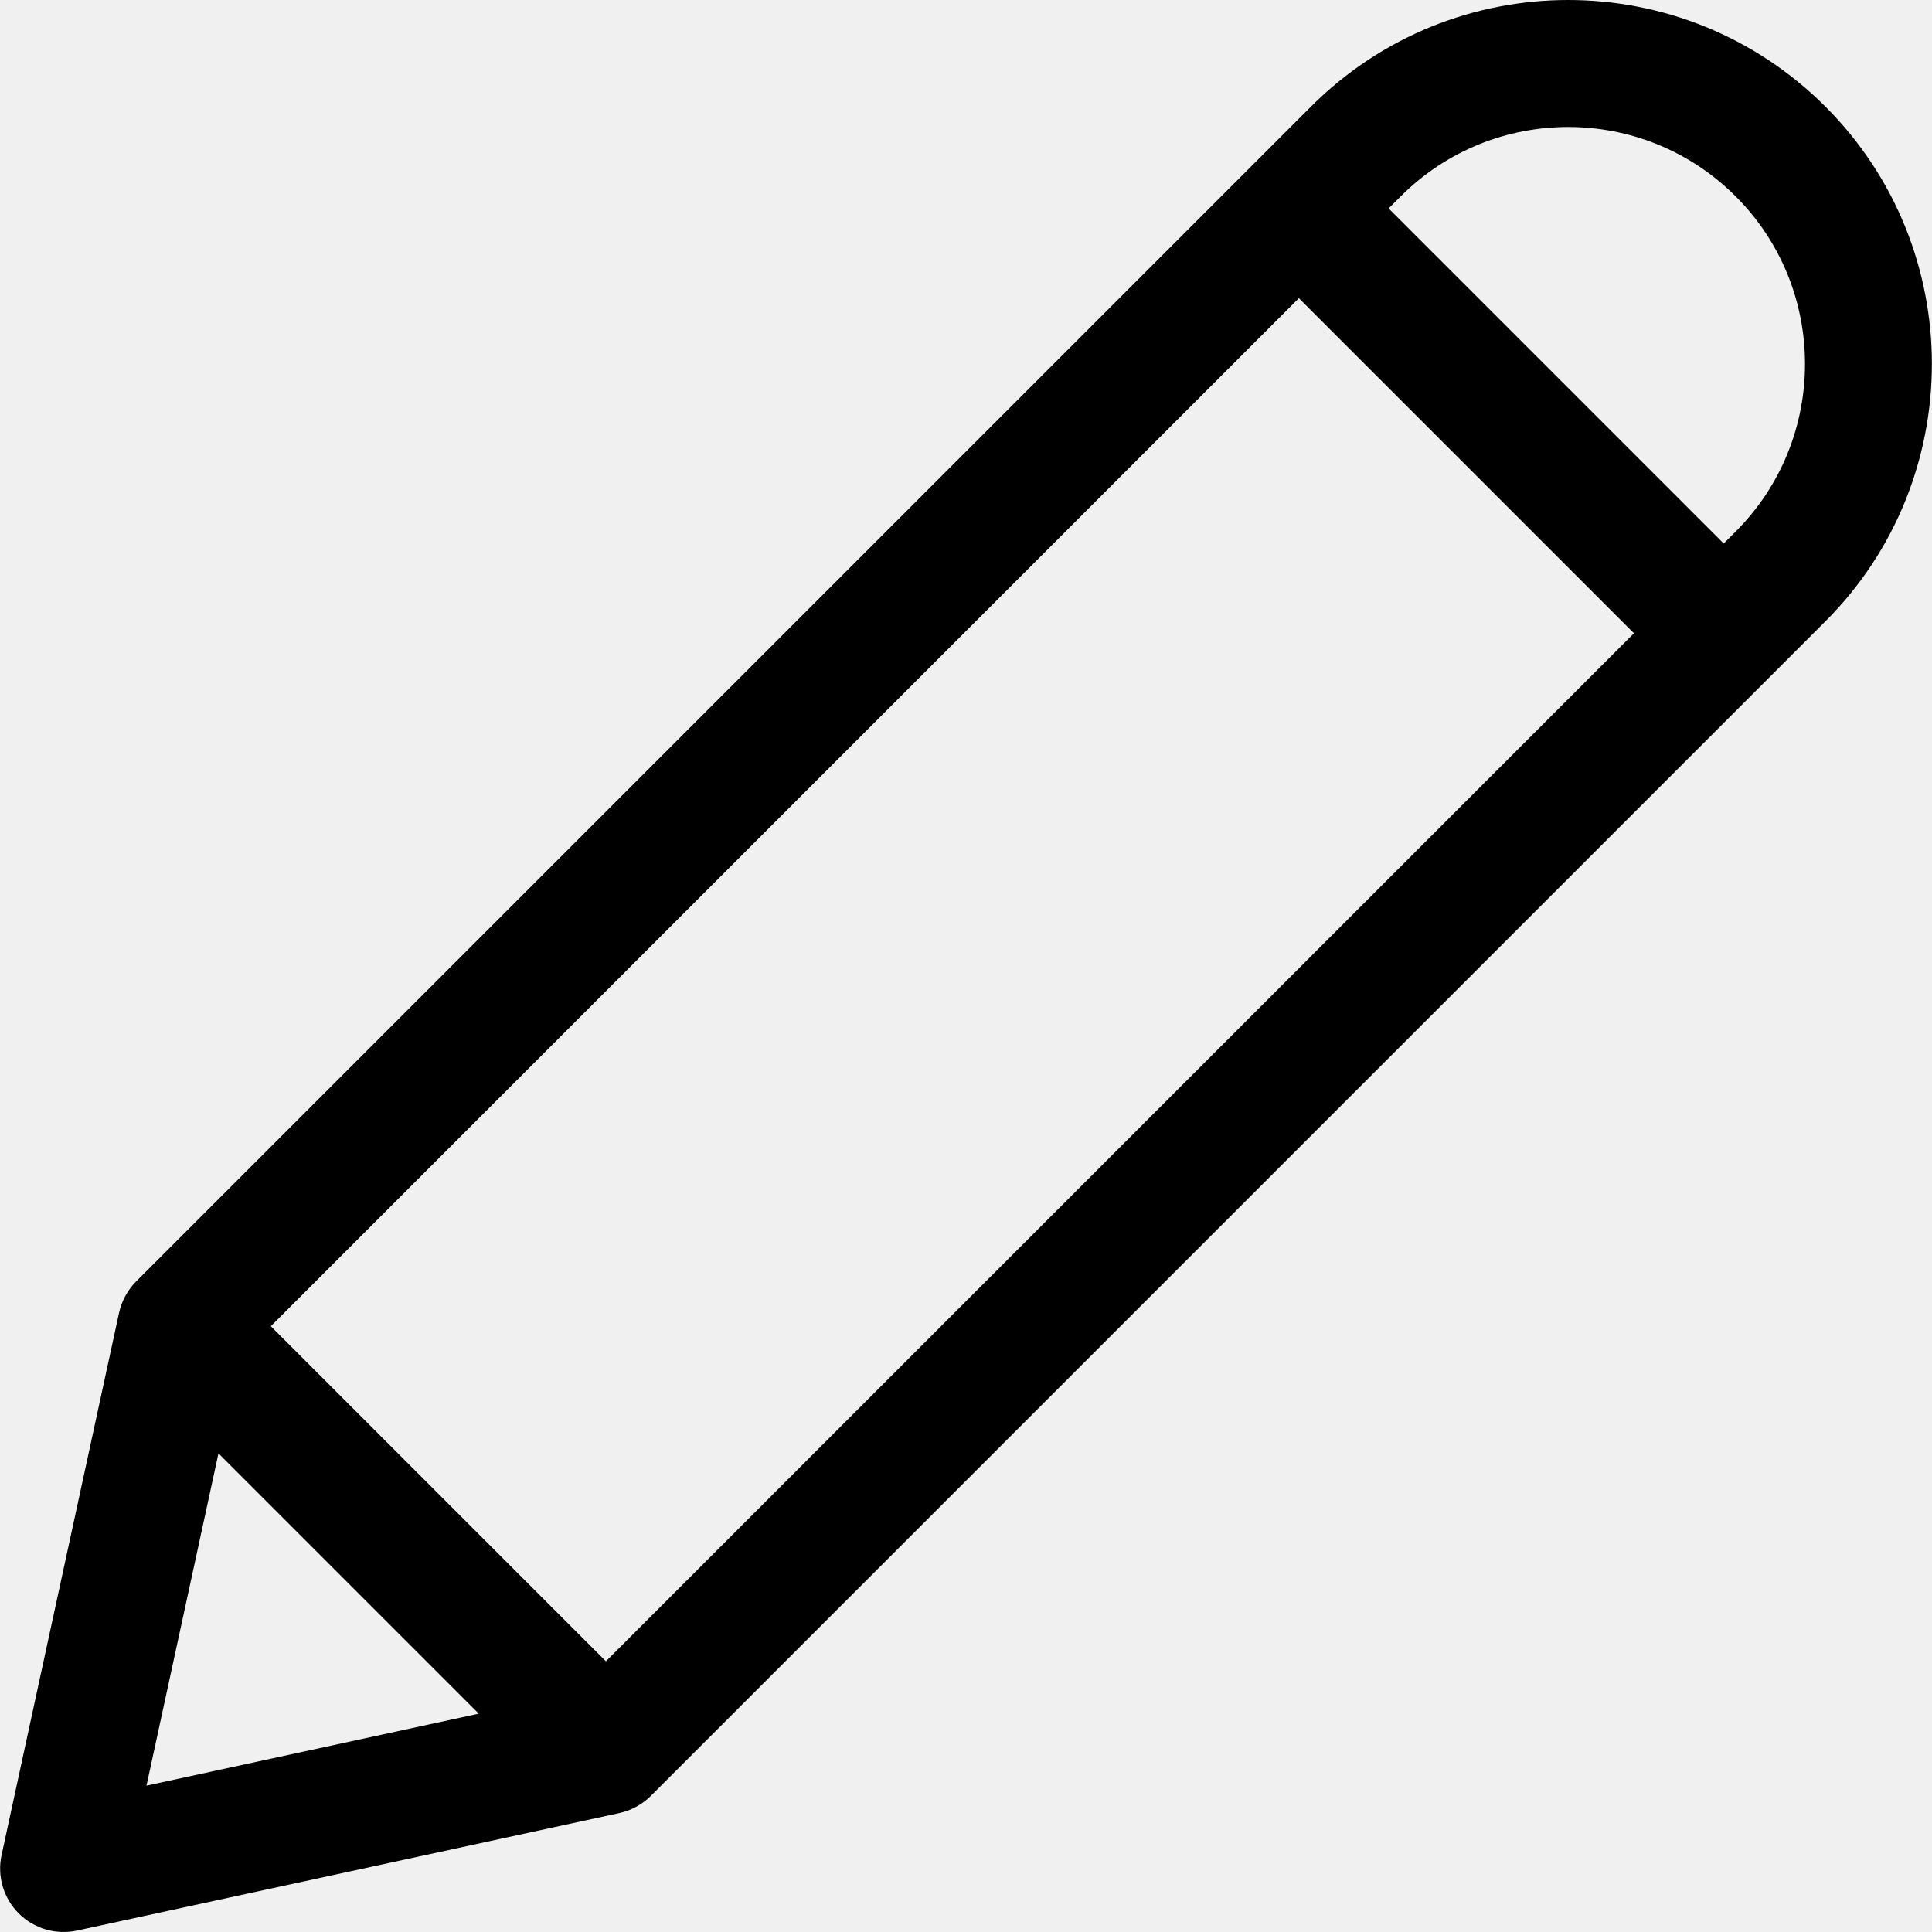
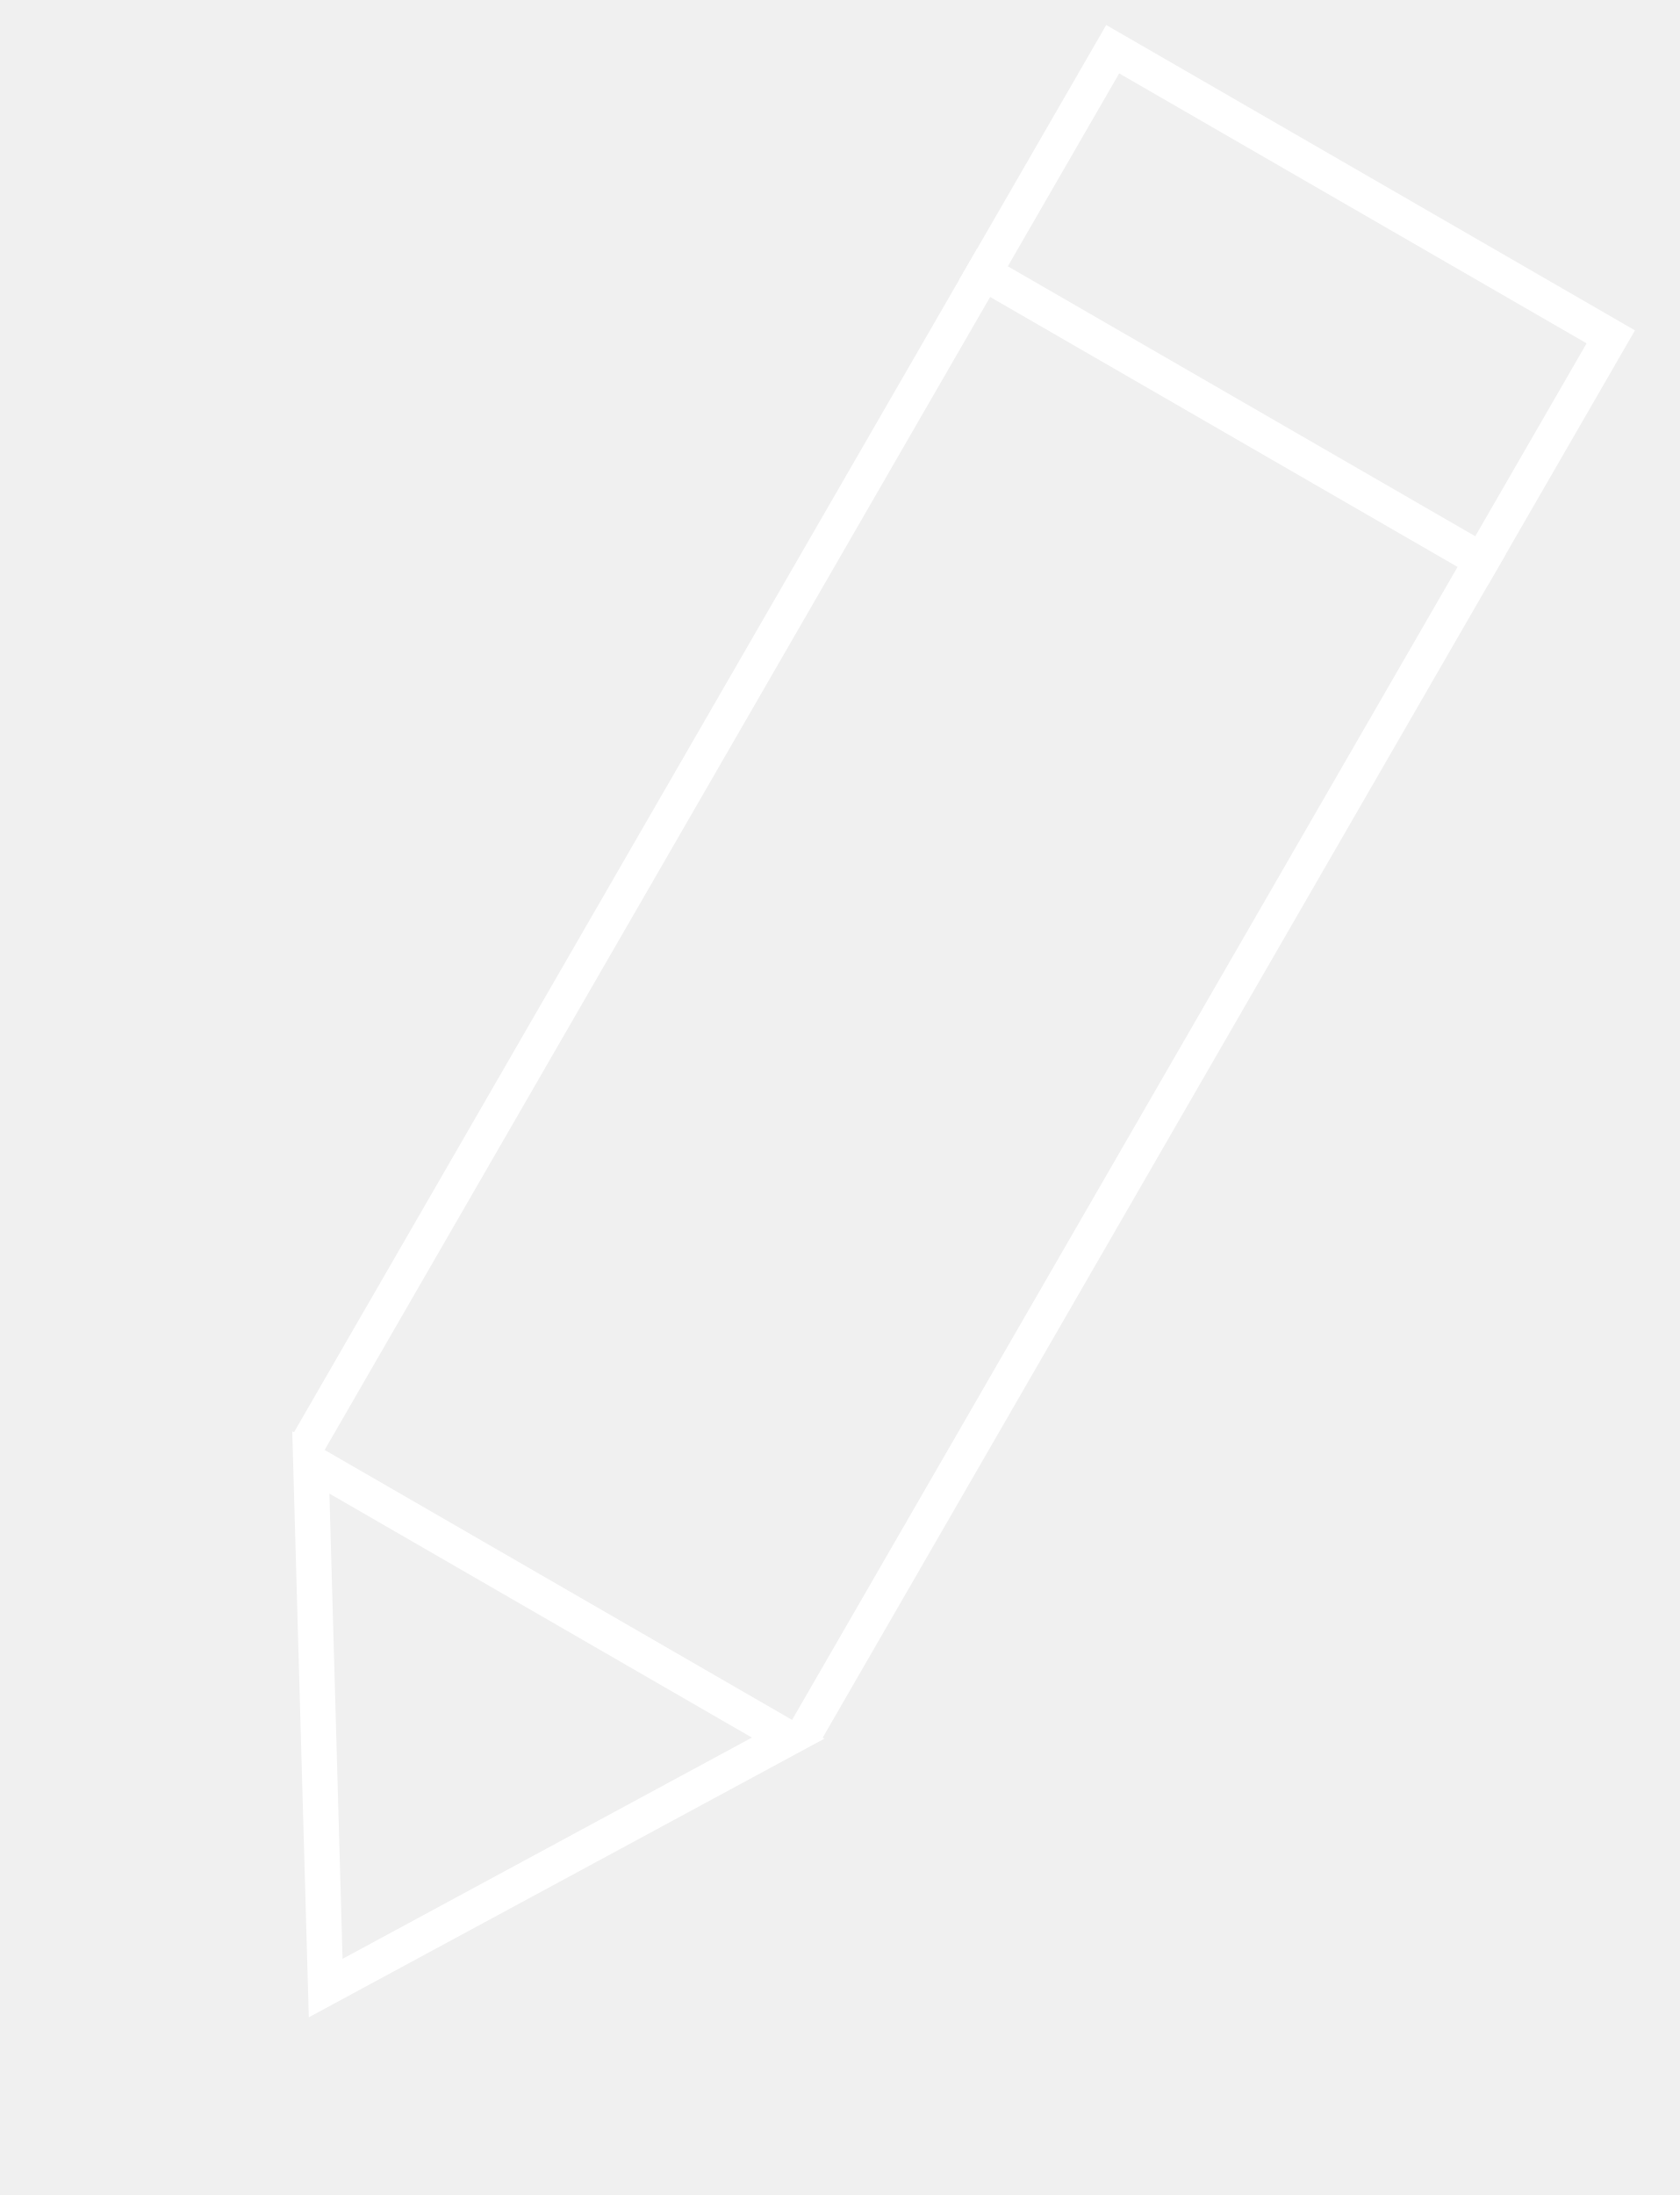
- <svg xmlns="http://www.w3.org/2000/svg" version="1.1" id="Layer_1" x="0px" y="0px" viewBox="0 0 456.645 456.645" style="enable-background:new 0 0 456.645 456.645;" xml:space="preserve">
-   <g>
-     <g>
-       <path d="M431.466,25.209c-33.61-33.61-88.01-33.615-121.625,0L32.192,302.859c-1.947,1.944-3.437,4.59-4.054,7.431L0.371,438.469    c-1.08,4.984,0.447,10.176,4.054,13.782c3.61,3.611,8.806,5.132,13.782,4.054l128.18-27.768c2.869-0.621,5.506-2.129,7.431-4.054    l277.649-277.649C464.998,113.302,464.998,58.742,431.466,25.209z M34.623,422.053l17.013-78.537l61.524,61.523L34.623,422.053z     M143.211,392.664l-79.199-79.199L307,70.477l79.199,79.2L143.211,392.664z M410.254,125.621l-2.842,2.842l-79.199-79.2    l2.842-2.842c21.864-21.864,57.31-21.887,79.199,0C432.088,68.257,432.088,103.786,410.254,125.621z" />
-     </g>
-   </g>
-   <g>
- </g>
-   <g>
- </g>
-   <g>
- </g>
-   <g>
- </g>
-   <g>
- </g>
-   <g>
- </g>
-   <g>
- </g>
-   <g>
- </g>
-   <g>
- </g>
-   <g>
- </g>
-   <g>
- </g>
-   <g>
- </g>
-   <g>
- </g>
-   <g>
- </g>
-   <g>
- </g>
+ <svg xmlns="http://www.w3.org/2000/svg" width="949" height="1240" viewBox="0 0 949 1240" fill="none">
+   <path d="M445.395 981.889L184.038 1123.1L175.648 826.151L445.395 981.889Z" stroke="white" stroke-width="20" />
+   <mask id="path-2-inside-1_5_14" fill="white">
+     <path d="M625.111 14.135L923.89 186.635L463.855 983.439L165.076 810.939L625.111 14.135Z" />
+   </mask>
+   <path d="M625.111 14.135L635.111 -3.186L617.791 -13.186L607.791 4.135L625.111 14.135ZM923.89 186.635L941.211 196.635L951.211 179.314L933.89 169.314L923.89 186.635ZM615.111 31.455L913.89 203.955L933.89 169.314L635.111 -3.186L615.111 31.455ZM906.57 176.635L446.534 973.439L481.175 993.439L941.211 196.635L906.57 176.635ZM182.397 820.939L642.432 24.135L607.791 4.135L147.756 800.939L182.397 820.939Z" fill="white" mask="url(#path-2-inside-1_5_14)" />
+   <line x1="547.188" y1="149.101" x2="845.967" y2="321.601" stroke="white" stroke-width="20" />
</svg>
